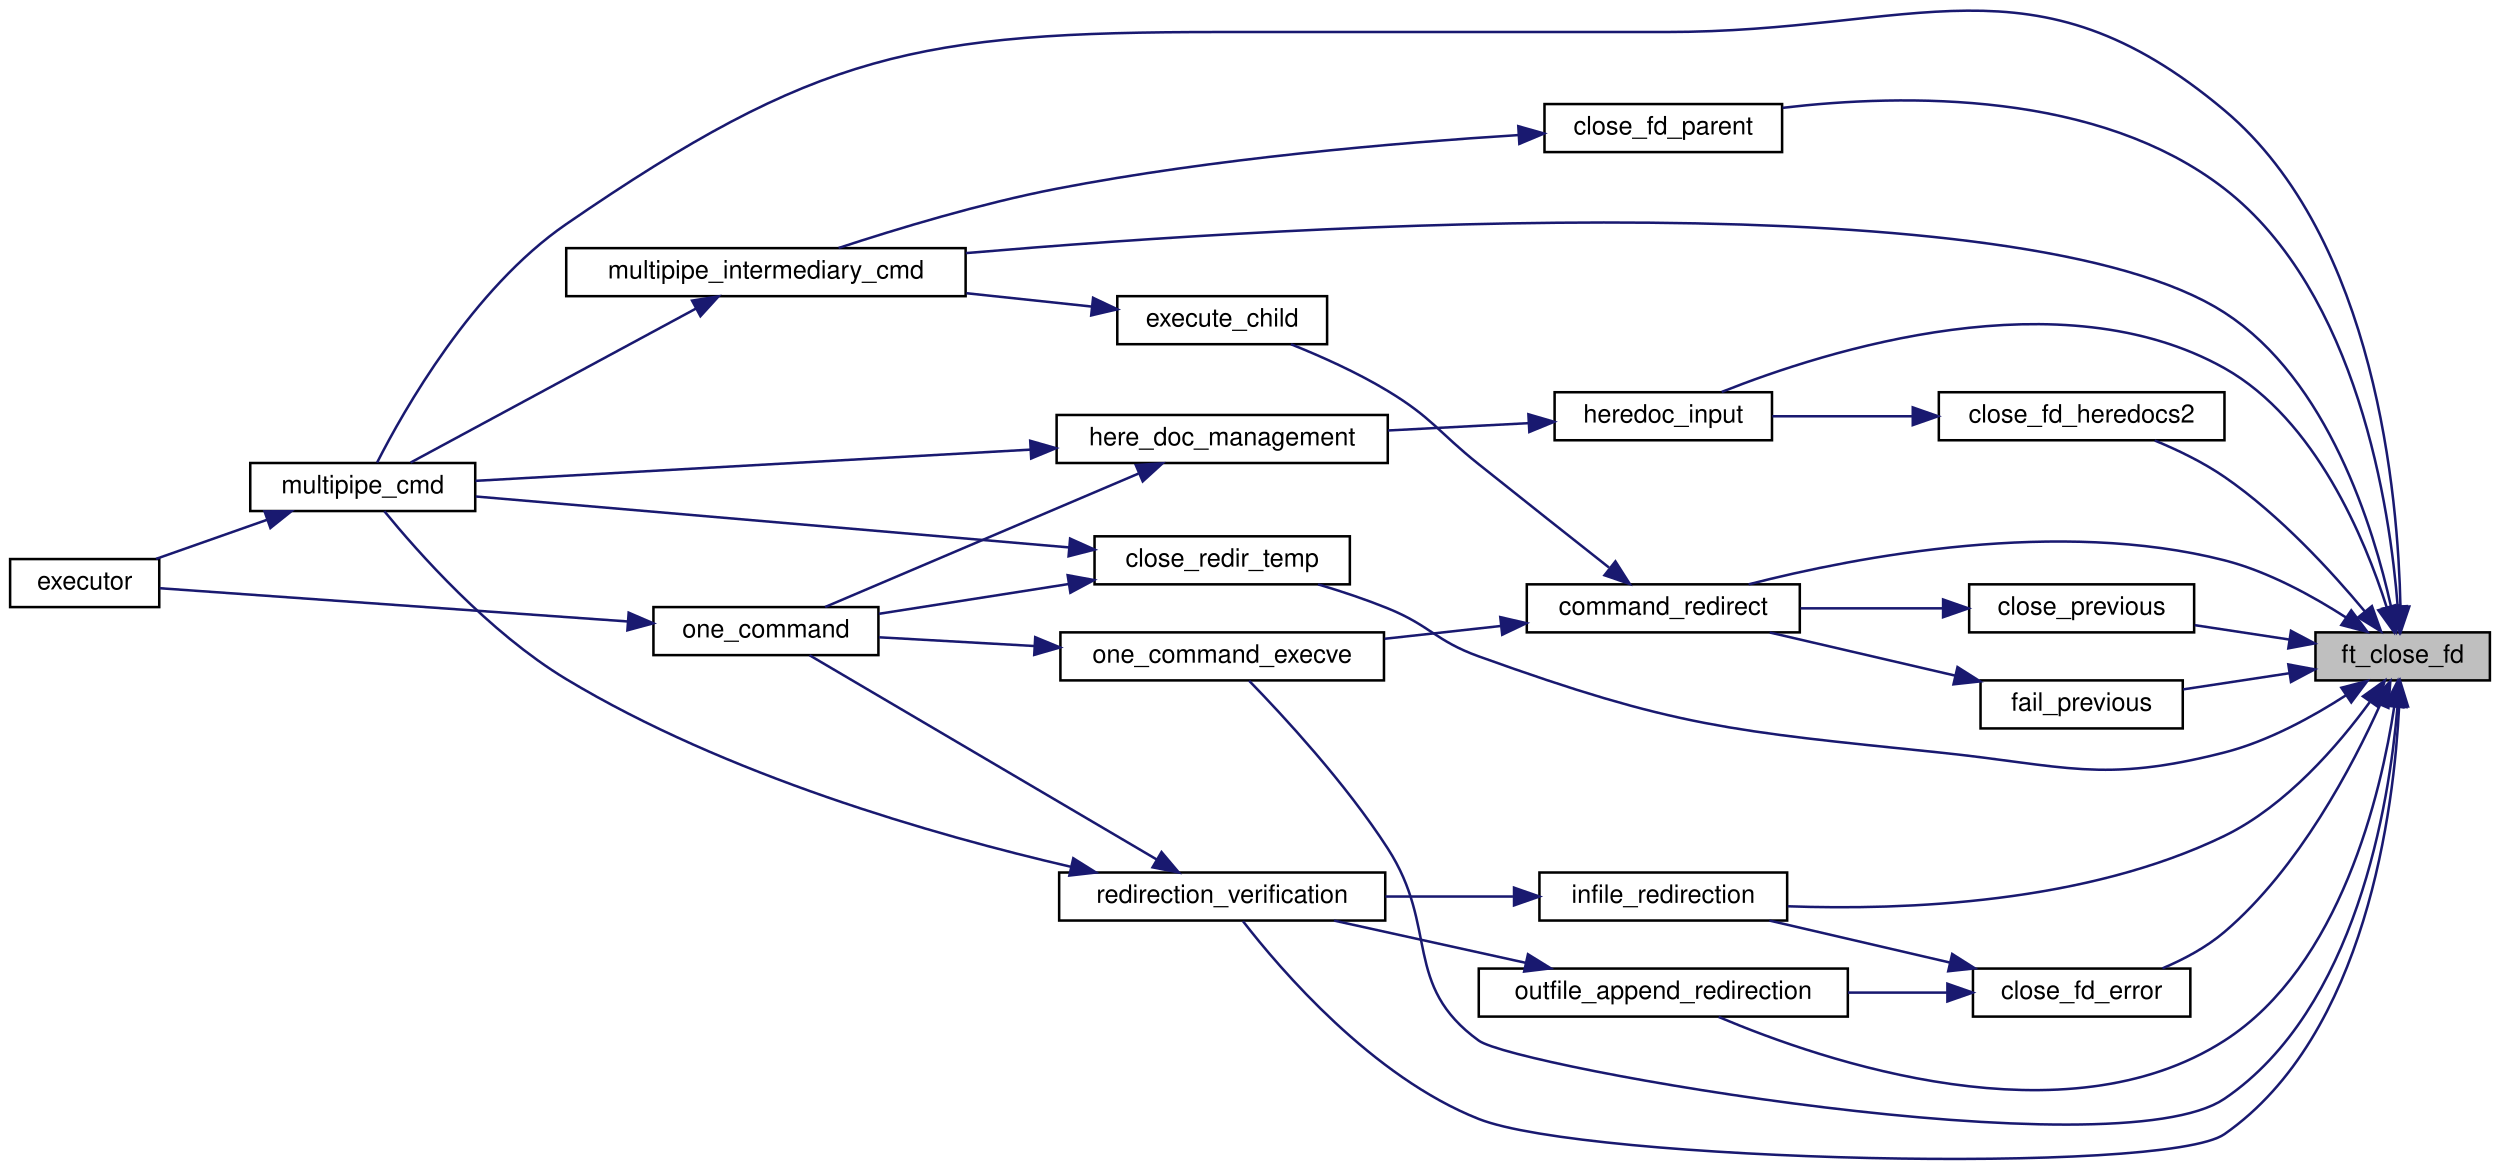
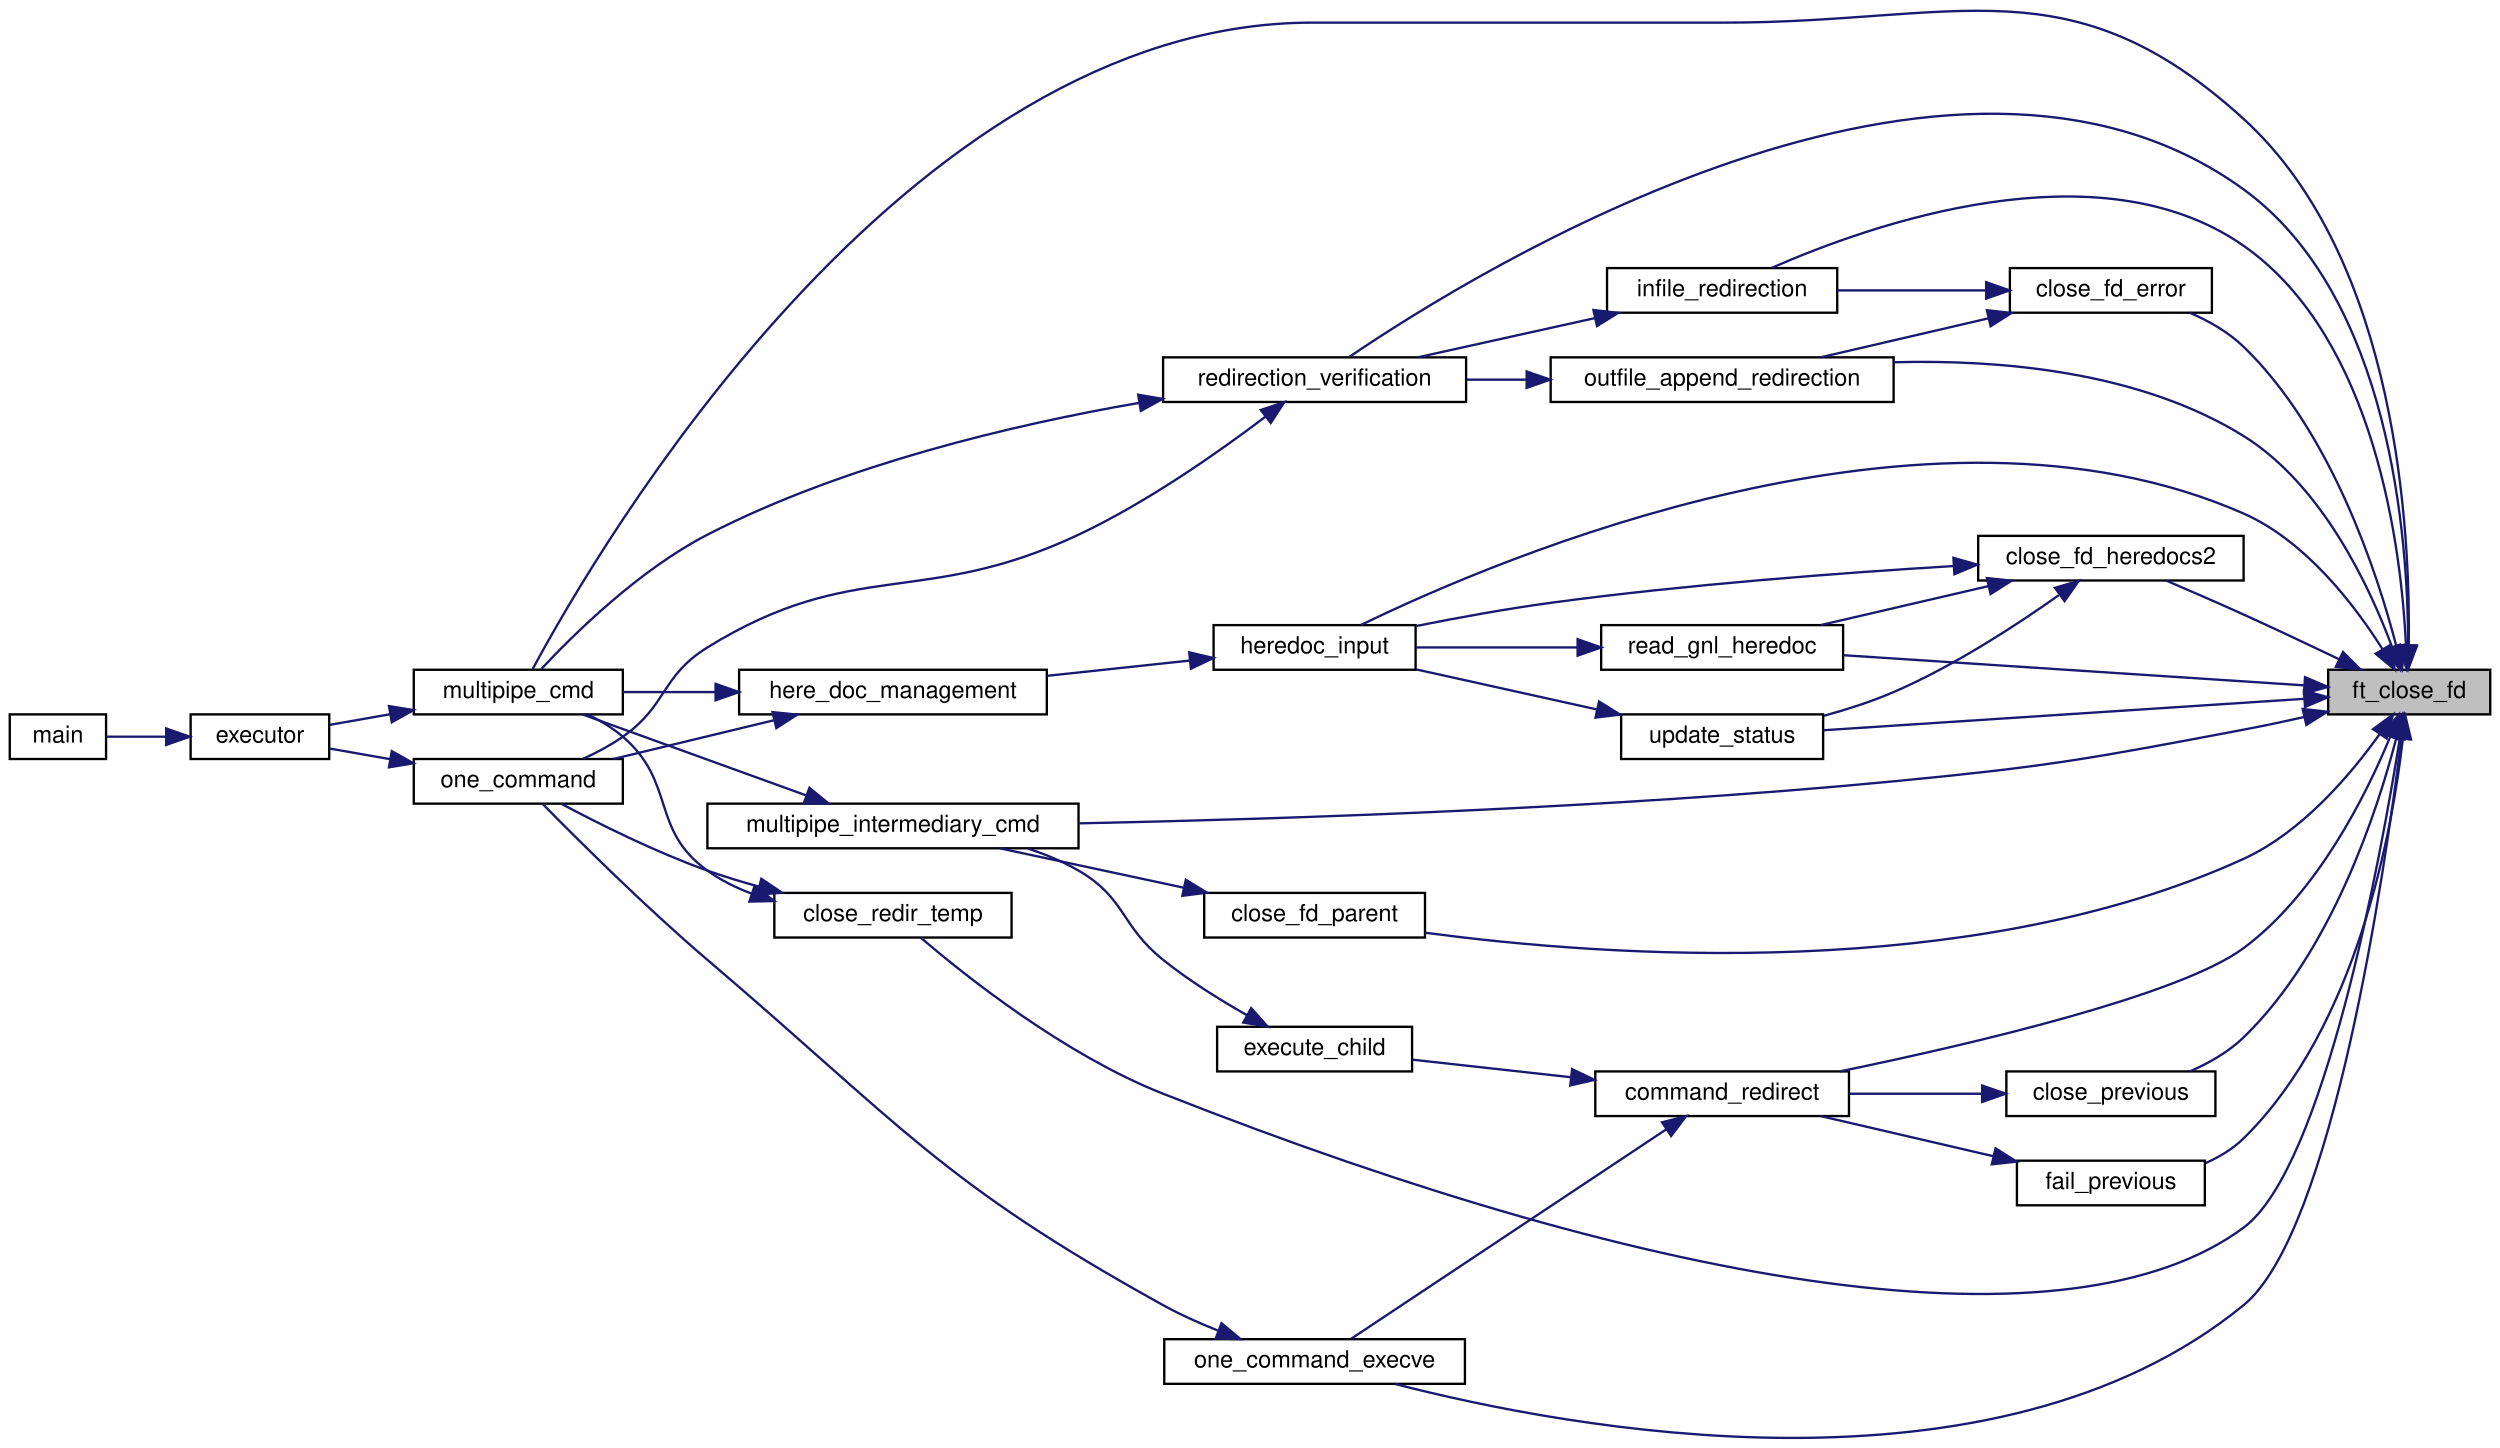
- <svg xmlns="http://www.w3.org/2000/svg" xmlns:xlink="http://www.w3.org/1999/xlink" width="989pt" height="463pt" viewBox="0.00 0.00 989.00 462.67">
-   <g id="graph0" class="graph" transform="scale(1 1) rotate(0) translate(4 458.67)">
+ <svg xmlns="http://www.w3.org/2000/svg" xmlns:xlink="http://www.w3.org/1999/xlink" width="1064pt" height="616pt" viewBox="0.00 0.00 1064.00 616.18">
+   <g id="graph0" class="graph" transform="scale(1 1) rotate(0) translate(4 612.18)">
    <g id="node1" class="node">
      <g id="a_node1">
        <a xlink:title="as fd are all setup to -1 at the beginning we check if they are open before trying to close we avoid ...">
-           <polygon fill="#bfbfbf" stroke="black" points="912,-189.67 912,-208.67 981,-208.67 981,-189.67 912,-189.67" />
-           <text text-anchor="middle" x="946.5" y="-196.67" font-family="Helvetica,sans-Serif" font-size="10.00">ft_close_fd</text>
+           <polygon fill="#bfbfbf" stroke="black" points="987,-308.05 987,-327.05 1056,-327.05 1056,-308.05 987,-308.05" />
+           <text text-anchor="middle" x="1021.5" y="-315.05" font-family="Helvetica,sans-Serif" font-size="10.00">ft_close_fd</text>
        </a>
      </g>
    </g>
    <g id="node2" class="node">
      <g id="a_node2">
        <a xlink:href="redirection__verification_8c.html#a5b79f4b52353f6558575b5da0dd28fd4" target="_top" xlink:title="we close the fd_in and fd_out in case of a fail this function is able to manage the error coming from...">
-           <polygon fill="none" stroke="black" points="776.5,-56.67 776.5,-75.67 862.5,-75.67 862.5,-56.67 776.5,-56.67" />
-           <text text-anchor="middle" x="819.5" y="-63.67" font-family="Helvetica,sans-Serif" font-size="10.00">close_fd_error</text>
+           <polygon fill="none" stroke="black" points="851.5,-479.05 851.5,-498.05 937.5,-498.05 937.5,-479.05 851.5,-479.05" />
+           <text text-anchor="middle" x="894.5" y="-486.05" font-family="Helvetica,sans-Serif" font-size="10.00">close_fd_error</text>
        </a>
      </g>
    </g>
    <g id="edge1" class="edge">
-       <path fill="none" stroke="midnightblue" d="M937.54,-179.95C926.77,-156.03 905.46,-115.27 876,-90.17 868.89,-84.11 860.01,-79.36 851.46,-75.75" />
-       <polygon fill="midnightblue" stroke="midnightblue" points="934.43,-181.57 941.62,-189.36 940.85,-178.79 934.43,-181.57" />
+       <path fill="none" stroke="midnightblue" d="M1016.01,-337.14C1007.98,-368.06 988.41,-428.37 951,-464.55 944.59,-470.75 936.31,-475.48 928.12,-479.03" />
+       <polygon fill="midnightblue" stroke="midnightblue" points="1019.47,-337.72 1018.45,-327.18 1012.67,-336.05 1019.47,-337.72" />
    </g>
    <g id="node3" class="node">
      <g id="a_node3">
        <a xlink:href="redirection__verification_8c.html#a95641b4885e9c0b07b477846c96c0d2f" target="_top" xlink:title="we have to check if the file exist then if we are allowed to open it in any error case we write a mes...">
-           <polygon fill="none" stroke="black" points="605,-94.67 605,-113.67 703,-113.67 703,-94.67 605,-94.67" />
-           <text text-anchor="middle" x="654" y="-101.67" font-family="Helvetica,sans-Serif" font-size="10.00">infile_redirection</text>
-         </a>
-       </g>
-     </g>
-     <g id="edge31" class="edge">
-       <path fill="none" stroke="midnightblue" d="M933.47,-181.08C921.19,-164.26 900.48,-140.06 876,-128.17 821.15,-101.53 749.82,-98.63 703.25,-100.31" />
-       <polygon fill="midnightblue" stroke="midnightblue" points="930.79,-183.36 939.4,-189.54 936.53,-179.35 930.79,-183.36" />
+           <polygon fill="none" stroke="black" points="680,-479.05 680,-498.05 778,-498.05 778,-479.05 680,-479.05" />
+           <text text-anchor="middle" x="729" y="-486.05" font-family="Helvetica,sans-Serif" font-size="10.00">infile_redirection</text>
+         </a>
+       </g>
+     </g>
+     <g id="edge36" class="edge">
+       <path fill="none" stroke="midnightblue" d="M1020.14,-337.4C1018.2,-377.59 1007.45,-468.09 951,-507.55 888.98,-550.9 791.96,-516.51 750.21,-498.18" />
+       <polygon fill="midnightblue" stroke="midnightblue" points="1023.64,-337.39 1020.49,-327.28 1016.64,-337.15 1023.64,-337.39" />
    </g>
    <g id="node4" class="node">
      <g id="a_node4">
        <a xlink:href="redirection__verification_8c.html#af9b05287627b76434ceb0070c5cb2c8a" target="_top" xlink:title="we go through each node of the redirection and we have special treatment depending of the following c...">
-           <polygon fill="none" stroke="black" points="415,-94.67 415,-113.67 544,-113.67 544,-94.67 415,-94.67" />
-           <text text-anchor="middle" x="479.5" y="-101.67" font-family="Helvetica,sans-Serif" font-size="10.00">redirection_verification</text>
-         </a>
-       </g>
-     </g>
-     <g id="edge36" class="edge">
-       <path fill="none" stroke="midnightblue" d="M945.1,-179.41C943.09,-139.43 932.23,-49.4 876,-10.17 852.5,6.23 623.48,0.61 581,-16.17 538.94,-32.78 502.64,-75.14 487.73,-94.39" />
-       <polygon fill="midnightblue" stroke="midnightblue" points="941.61,-179.62 945.47,-189.49 948.6,-179.37 941.61,-179.62" />
+           <polygon fill="none" stroke="black" points="491,-441.05 491,-460.05 620,-460.05 620,-441.05 491,-441.05" />
+           <text text-anchor="middle" x="555.5" y="-448.05" font-family="Helvetica,sans-Serif" font-size="10.00">redirection_verification</text>
+         </a>
+       </g>
+     </g>
+     <g id="edge42" class="edge">
+       <path fill="none" stroke="midnightblue" d="M1021.05,-337.72C1021.01,-381.68 1013.95,-485.81 951,-531.55 826.56,-621.97 624.65,-497.16 570.33,-460.27" />
+       <polygon fill="midnightblue" stroke="midnightblue" points="1024.55,-337.42 1020.93,-327.46 1017.55,-337.51 1024.55,-337.42" />
    </g>
    <g id="node5" class="node">
      <g id="a_node5">
        <a xlink:href="multipipe_8c.html#a3f78d597d08aaca5580b2c89f956a3a2" target="_top" xlink:title="management of the multipipe (= name when we have at least one pipe) First step is to manage the hered...">
-           <polygon fill="none" stroke="black" points="95,-256.67 95,-275.67 184,-275.67 184,-256.67 95,-256.67" />
-           <text text-anchor="middle" x="139.5" y="-263.67" font-family="Helvetica,sans-Serif" font-size="10.00">multipipe_cmd</text>
+           <polygon fill="none" stroke="black" points="172,-308.05 172,-327.05 261,-327.05 261,-308.05 172,-308.05" />
+           <text text-anchor="middle" x="216.5" y="-315.05" font-family="Helvetica,sans-Serif" font-size="10.00">multipipe_cmd</text>
+         </a>
+       </g>
+     </g>
+     <g id="edge37" class="edge">
+       <path fill="none" stroke="midnightblue" d="M1021.31,-337.32C1022.05,-383.99 1016.91,-501.57 951,-561.55 877.12,-628.79 829.9,-602.55 730,-602.55 730,-602.55 730,-602.55 554.5,-602.55 380.18,-602.55 249.55,-377.47 222.62,-327.36" />
+       <polygon fill="midnightblue" stroke="midnightblue" points="1024.81,-337.2 1021.03,-327.3 1017.81,-337.39 1024.81,-337.2" />
+     </g>
+     <g id="node9" class="node">
+       <g id="a_node9">
+         <a xlink:href="redirection__verification_8c.html#ac61790fa82f2a9b6b904cd92135b6acb" target="_top" xlink:title="outfile and append are open with the right flags in a case of an error we write a message with the na...">
+           <polygon fill="none" stroke="black" points="656,-441.05 656,-460.05 802,-460.05 802,-441.05 656,-441.05" />
+           <text text-anchor="middle" x="729" y="-448.05" font-family="Helvetica,sans-Serif" font-size="10.00">outfile_append_redirection</text>
+         </a>
+       </g>
+     </g>
+     <g id="edge40" class="edge">
+       <path fill="none" stroke="midnightblue" d="M1014.19,-336.78C1004.79,-362.07 984.53,-405.73 951,-426.55 906.82,-453.98 847.92,-459.18 802.03,-457.96" />
+       <polygon fill="midnightblue" stroke="midnightblue" points="1017.55,-337.78 1017.56,-327.18 1010.95,-335.46 1017.55,-337.78" />
+     </g>
+     <g id="node10" class="node">
+       <g id="a_node10">
+         <a xlink:href="heredoc_8c.html#a3e1410633d8c1ad5b1441509a020b0d4" target="_top" xlink:title="allow us to close the file descriptors when we have fork() again the process">
+           <polygon fill="none" stroke="black" points="838,-365.05 838,-384.05 951,-384.05 951,-365.05 838,-365.05" />
+           <text text-anchor="middle" x="894.5" y="-372.05" font-family="Helvetica,sans-Serif" font-size="10.00">close_fd_heredocs2</text>
+         </a>
+       </g>
+     </g>
+     <g id="edge11" class="edge">
+       <path fill="none" stroke="midnightblue" d="M991.78,-331.46C979.3,-337.44 964.47,-344.44 951,-350.55 940.2,-355.45 928.12,-360.7 917.99,-365.03" />
+       <polygon fill="midnightblue" stroke="midnightblue" points="993.32,-334.61 1000.81,-327.12 990.28,-328.3 993.32,-334.61" />
+     </g>
+     <g id="node11" class="node">
+       <g id="a_node11">
+         <a xlink:href="heredoc_8c.html#ab68377acf2c8adf39f991dc425297c09" target="_top" xlink:title="it's where we open the heredoc and start writing inside our pipe each time we check if it's the word ...">
+           <polygon fill="none" stroke="black" points="512.5,-327.05 512.5,-346.05 598.5,-346.05 598.5,-327.05 512.5,-327.05" />
+           <text text-anchor="middle" x="555.5" y="-334.05" font-family="Helvetica,sans-Serif" font-size="10.00">heredoc_input</text>
+         </a>
+       </g>
+     </g>
+     <g id="edge35" class="edge">
+       <path fill="none" stroke="midnightblue" d="M1010.13,-335.82C998.46,-354.32 977.61,-381.82 951,-393.55 816.43,-452.84 633.45,-374.42 575.14,-346.06" />
+       <polygon fill="midnightblue" stroke="midnightblue" points="1013.22,-337.47 1015.38,-327.09 1007.22,-333.86 1013.22,-337.47" />
+     </g>
+     <g id="node13" class="node">
+       <g id="a_node13">
+         <a xlink:href="heredoc_8c.html#ae1fac908d63c4fd12485122128c0c0fd" target="_top" xlink:title="function which allow me to do the loop to call GNL =&gt; there is also the management to leave with the ...">
+           <polygon fill="none" stroke="black" points="677.5,-327.05 677.5,-346.05 780.5,-346.05 780.5,-327.05 677.5,-327.05" />
+           <text text-anchor="middle" x="729" y="-334.05" font-family="Helvetica,sans-Serif" font-size="10.00">read_gnl_heredoc</text>
+         </a>
+       </g>
+     </g>
+     <g id="edge41" class="edge">
+       <path fill="none" stroke="midnightblue" d="M976.87,-320.4C924.28,-323.84 836.07,-329.61 780.56,-333.24" />
+       <polygon fill="midnightblue" stroke="midnightblue" points="977.14,-323.89 986.89,-319.75 976.69,-316.91 977.14,-323.89" />
+     </g>
+     <g id="node14" class="node">
+       <g id="a_node14">
+         <a xlink:href="heredoc_8c.html#a1e49e3a472f4fd4b4c38a3e393868e67" target="_top" xlink:title="origin of creation ; the norm what it is doing ? juste close the fd the right way if we encounter the...">
+           <polygon fill="none" stroke="black" points="686,-289.05 686,-308.05 772,-308.05 772,-289.05 686,-289.05" />
+           <text text-anchor="middle" x="729" y="-296.05" font-family="Helvetica,sans-Serif" font-size="10.00">update_status</text>
+         </a>
+       </g>
+     </g>
+     <g id="edge43" class="edge">
+       <path fill="none" stroke="midnightblue" d="M976.7,-314.68C921.36,-311.06 826.78,-304.88 772.2,-301.31" />
+       <polygon fill="midnightblue" stroke="midnightblue" points="976.69,-318.19 986.89,-315.35 977.14,-311.2 976.69,-318.19" />
+     </g>
+     <g id="node15" class="node">
+       <g id="a_node15">
+         <a xlink:href="redirection__multipipe_8c.html#af7980d82e7ea7c0c84519ef3e3011b98" target="_top" xlink:title=" ">
+           <polygon fill="none" stroke="black" points="508.5,-213.05 508.5,-232.05 602.5,-232.05 602.5,-213.05 508.5,-213.05" />
+           <text text-anchor="middle" x="555.5" y="-220.05" font-family="Helvetica,sans-Serif" font-size="10.00">close_fd_parent</text>
+         </a>
+       </g>
+     </g>
+     <g id="edge20" class="edge">
+       <path fill="none" stroke="midnightblue" d="M1008.79,-299.48C996.62,-282.45 975.89,-257.91 951,-246.55 834.75,-193.46 678.84,-204.91 602.51,-215.1" />
+       <polygon fill="midnightblue" stroke="midnightblue" points="1006.1,-301.75 1014.64,-308.03 1011.88,-297.8 1006.1,-301.75" />
+     </g>
+     <g id="node16" class="node">
+       <g id="a_node16">
+         <a xlink:href="multipipe_8c.html#af32b88ab44b94650a0bb6f805f70a805" target="_top" xlink:title="it's where the fork happen and sent to be execute">
+           <polygon fill="none" stroke="black" points="297,-251.05 297,-270.05 455,-270.05 455,-251.05 297,-251.05" />
+           <text text-anchor="middle" x="376" y="-258.05" font-family="Helvetica,sans-Serif" font-size="10.00">multipipe_intermediary_cmd</text>
+         </a>
+       </g>
+     </g>
+     <g id="edge38" class="edge">
+       <path fill="none" stroke="midnightblue" d="M976.86,-306.94C968.31,-305.02 959.4,-303.13 951,-301.55 885.22,-289.14 868.63,-285.94 802,-279.55 681.24,-267.96 540.49,-263.42 455.11,-261.66" />
+       <polygon fill="midnightblue" stroke="midnightblue" points="976.15,-310.37 986.68,-309.19 977.71,-303.55 976.15,-310.37" />
+     </g>
+     <g id="node17" class="node">
+       <g id="a_node17">
+         <a xlink:href="redirection__multipipe_8c.html#a3a0d7f695cf53df46301e14ffab77638" target="_top" xlink:title=" ">
+           <polygon fill="none" stroke="black" points="850,-137.05 850,-156.05 939,-156.05 939,-137.05 850,-137.05" />
+           <text text-anchor="middle" x="894.5" y="-144.05" font-family="Helvetica,sans-Serif" font-size="10.00">close_previous</text>
+         </a>
+       </g>
+     </g>
+     <g id="edge23" class="edge">
+       <path fill="none" stroke="midnightblue" d="M1016.01,-297.95C1007.98,-267.03 988.41,-206.73 951,-170.55 944.59,-164.34 936.31,-159.61 928.12,-156.06" />
+       <polygon fill="midnightblue" stroke="midnightblue" points="1012.67,-299.04 1018.45,-307.92 1019.47,-297.37 1012.67,-299.04" />
+     </g>
+     <g id="node18" class="node">
+       <g id="a_node18">
+         <a xlink:href="redirection__multipipe_8c.html#a19e2c31eeb0eb25575df2277cbd7774e" target="_top" xlink:title=" ">
+           <polygon fill="none" stroke="black" points="675,-137.05 675,-156.05 783,-156.05 783,-137.05 675,-137.05" />
+           <text text-anchor="middle" x="729" y="-144.05" font-family="Helvetica,sans-Serif" font-size="10.00">command_redirect</text>
        </a>
      </g>
    </g>
    <g id="edge32" class="edge">
-       <path fill="none" stroke="midnightblue" d="M945.62,-218.89C944.73,-261.97 936.05,-364.65 876,-415.17 800.1,-479.02 754.18,-446.17 655,-446.17 655,-446.17 655,-446.17 478.5,-446.17 358.75,-446.17 318.7,-437.99 220,-370.17 182.91,-344.68 155.64,-296.41 145.18,-275.84" />
-       <polygon fill="midnightblue" stroke="midnightblue" points="949.12,-218.88 945.71,-208.85 942.12,-218.82 949.12,-218.88" />
+       <path fill="none" stroke="midnightblue" d="M1013.37,-298.42C1003.25,-273.91 982.4,-231.85 951,-208.55 923.84,-188.39 835.53,-167.71 779.1,-156.06" />
+       <polygon fill="midnightblue" stroke="midnightblue" points="1010.23,-300 1017.15,-308.02 1016.74,-297.43 1010.23,-300" />
+     </g>
+     <g id="node20" class="node">
+       <g id="a_node20">
+         <a xlink:href="execution_8c.html#ac70faaedddc427b5051b808a8de40da4" target="_top" xlink:title="in this function we do the fork to create a child process we do the redirection if we need to">
+           <polygon fill="none" stroke="black" points="491.5,-23.05 491.5,-42.05 619.5,-42.05 619.5,-23.05 491.5,-23.05" />
+           <text text-anchor="middle" x="555.5" y="-30.05" font-family="Helvetica,sans-Serif" font-size="10.00">one_command_execve</text>
+         </a>
+       </g>
+     </g>
+     <g id="edge39" class="edge">
+       <path fill="none" stroke="midnightblue" d="M1018.18,-297.62C1011.28,-242.09 988.95,-87.59 951,-56.55 844.78,30.35 663.75,-3.88 589.63,-23.02" />
+       <polygon fill="midnightblue" stroke="midnightblue" points="1014.75,-298.38 1019.42,-307.89 1021.7,-297.54 1014.75,-298.38" />
+     </g>
+     <g id="node21" class="node">
+       <g id="a_node21">
+         <a xlink:href="multipipe_8c.html#a9b21b82386f20636501d279a66b7260d" target="_top" xlink:title="in the case of an error in the redirection, we have a case where the here_doc opened in a previous si...">
+           <polygon fill="none" stroke="black" points="325.5,-213.05 325.5,-232.05 426.5,-232.05 426.5,-213.05 325.5,-213.05" />
+           <text text-anchor="middle" x="376" y="-220.05" font-family="Helvetica,sans-Serif" font-size="10.00">close_redir_temp</text>
+         </a>
+       </g>
+     </g>
+     <g id="edge29" class="edge">
+       <path fill="none" stroke="midnightblue" d="M1017.55,-298.04C1009.47,-247.59 985.32,-114.96 951,-89.55 877.73,-35.28 705.99,-61.82 491,-146.55 449.17,-163.03 406.97,-196.6 387.74,-213.04" />
+       <polygon fill="midnightblue" stroke="midnightblue" points="1014.1,-298.66 1019.1,-308 1021.02,-297.58 1014.1,-298.66" />
+     </g>
+     <g id="node22" class="node">
+       <g id="a_node22">
+         <a xlink:href="redirection__multipipe_8c.html#a5b749bc2b4088984c0efe1c479ae6ec8" target="_top" xlink:title=" ">
+           <polygon fill="none" stroke="black" points="854.5,-99.05 854.5,-118.05 934.5,-118.05 934.5,-99.05 854.5,-99.05" />
+           <text text-anchor="middle" x="894.5" y="-106.05" font-family="Helvetica,sans-Serif" font-size="10.00">fail_previous</text>
+         </a>
+       </g>
+     </g>
+     <g id="edge33" class="edge">
+       <path fill="none" stroke="midnightblue" d="M1018.75,-297.33C1014.34,-258.91 999.44,-174.99 951,-127.55 946.42,-123.06 940.73,-119.63 934.75,-117.01" />
+       <polygon fill="midnightblue" stroke="midnightblue" points="1015.31,-298.1 1019.8,-307.7 1022.27,-297.39 1015.31,-298.1" />
+     </g>
+     <g id="edge2" class="edge">
+       <path fill="none" stroke="midnightblue" d="M841.37,-488.55C821.06,-488.55 797.93,-488.55 778.04,-488.55" />
+       <polygon fill="midnightblue" stroke="midnightblue" points="841.39,-492.05 851.39,-488.55 841.39,-485.05 841.39,-492.05" />
+     </g>
+     <g id="edge9" class="edge">
+       <path fill="none" stroke="midnightblue" d="M842.32,-476.65C819.33,-471.31 792.59,-465.09 770.96,-460.07" />
+       <polygon fill="midnightblue" stroke="midnightblue" points="841.71,-480.1 852.24,-478.96 843.29,-473.29 841.71,-480.1" />
+     </g>
+     <g id="edge3" class="edge">
+       <path fill="none" stroke="midnightblue" d="M674.96,-476.79C650.71,-471.42 622.35,-465.14 599.47,-460.07" />
+       <polygon fill="midnightblue" stroke="midnightblue" points="674.2,-480.21 684.72,-478.96 675.72,-473.38 674.2,-480.21" />
+     </g>
+     <g id="edge4" class="edge">
+       <path fill="none" stroke="midnightblue" d="M480.76,-440.67C427.49,-431.43 355.01,-414.42 297,-384.55 267.79,-369.51 239.93,-341.99 226.27,-327.34" />
+       <polygon fill="midnightblue" stroke="midnightblue" points="480.37,-444.15 490.81,-442.36 481.53,-437.25 480.37,-444.15" />
    </g>
    <g id="node8" class="node">
      <g id="a_node8">
-         <a xlink:href="redirection__verification_8c.html#ac61790fa82f2a9b6b904cd92135b6acb" target="_top" xlink:title="outfile and append are open with the right flags in a case of an error we write a message with the na...">
-           <polygon fill="none" stroke="black" points="581,-56.67 581,-75.67 727,-75.67 727,-56.67 581,-56.67" />
-           <text text-anchor="middle" x="654" y="-63.67" font-family="Helvetica,sans-Serif" font-size="10.00">outfile_append_redirection</text>
-         </a>
-       </g>
-     </g>
-     <g id="edge35" class="edge">
-       <path fill="none" stroke="midnightblue" d="M943.17,-179.3C937.98,-145.29 922.06,-76.75 876,-47.17 812.82,-6.58 717.66,-38.85 675.9,-56.53" />
-       <polygon fill="midnightblue" stroke="midnightblue" points="939.72,-179.96 944.54,-189.4 946.66,-179.02 939.72,-179.96" />
-     </g>
-     <g id="node9" class="node">
-       <g id="a_node9">
-         <a xlink:href="heredoc_8c.html#a3e1410633d8c1ad5b1441509a020b0d4" target="_top" xlink:title="allow us to close the file descriptors when we have fork() again the process">
-           <polygon fill="none" stroke="black" points="763,-284.67 763,-303.67 876,-303.67 876,-284.67 763,-284.67" />
-           <text text-anchor="middle" x="819.5" y="-291.67" font-family="Helvetica,sans-Serif" font-size="10.00">close_fd_heredocs2</text>
-         </a>
-       </g>
-     </g>
-     <g id="edge10" class="edge">
-       <path fill="none" stroke="midnightblue" d="M931.51,-216.97C918.48,-232.61 897.83,-255.16 876,-270.17 867.61,-275.93 857.61,-280.78 848.42,-284.57" />
-       <polygon fill="midnightblue" stroke="midnightblue" points="934.33,-219.05 937.92,-209.08 928.9,-214.63 934.33,-219.05" />
-     </g>
-     <g id="node10" class="node">
-       <g id="a_node10">
-         <a xlink:href="heredoc_8c.html#ab68377acf2c8adf39f991dc425297c09" target="_top" xlink:title="it's where we open the heredoc and start writing inside our pipe each time we check if it's the word ...">
-           <polygon fill="none" stroke="black" points="611,-284.67 611,-303.67 697,-303.67 697,-284.67 611,-284.67" />
-           <text text-anchor="middle" x="654" y="-291.67" font-family="Helvetica,sans-Serif" font-size="10.00">heredoc_input</text>
-         </a>
-       </g>
-     </g>
-     <g id="edge30" class="edge">
-       <path fill="none" stroke="midnightblue" d="M940.16,-218.65C931.61,-245.52 912.06,-292.92 876,-313.17 811.36,-349.46 718.97,-320.43 677.12,-303.79" />
-       <polygon fill="midnightblue" stroke="midnightblue" points="943.58,-219.42 943.07,-208.84 936.87,-217.43 943.58,-219.42" />
-     </g>
-     <g id="node12" class="node">
-       <g id="a_node12">
-         <a xlink:href="redirection__multipipe_8c.html#af7980d82e7ea7c0c84519ef3e3011b98" target="_top" xlink:title=" ">
-           <polygon fill="none" stroke="black" points="607,-398.67 607,-417.67 701,-417.67 701,-398.67 607,-398.67" />
-           <text text-anchor="middle" x="654" y="-405.67" font-family="Helvetica,sans-Serif" font-size="10.00">close_fd_parent</text>
-         </a>
-       </g>
-     </g>
-     <g id="edge15" class="edge">
-       <path fill="none" stroke="midnightblue" d="M944.54,-218.82C941.49,-257.48 928.8,-343.21 876,-384.17 826.14,-422.85 749.82,-421.91 701.18,-416.18" />
-       <polygon fill="midnightblue" stroke="midnightblue" points="948.03,-219.04 945.19,-208.84 941.04,-218.59 948.03,-219.04" />
-     </g>
-     <g id="node13" class="node">
-       <g id="a_node13">
-         <a xlink:href="multipipe_8c.html#af32b88ab44b94650a0bb6f805f70a805" target="_top" xlink:title="it's where the fork happen and sent to be execute">
-           <polygon fill="none" stroke="black" points="220,-341.67 220,-360.67 378,-360.67 378,-341.67 220,-341.67" />
-           <text text-anchor="middle" x="299" y="-348.67" font-family="Helvetica,sans-Serif" font-size="10.00">multipipe_intermediary_cmd</text>
-         </a>
-       </g>
-     </g>
-     <g id="edge33" class="edge">
-       <path fill="none" stroke="midnightblue" d="M941.87,-218.93C935.03,-249.79 917.07,-308.65 876,-335.17 795.95,-386.85 516.08,-370.48 378.11,-358.71" />
-       <polygon fill="midnightblue" stroke="midnightblue" points="945.34,-219.43 943.9,-208.94 938.48,-218.03 945.34,-219.43" />
-     </g>
-     <g id="node14" class="node">
-       <g id="a_node14">
-         <a xlink:href="redirection__multipipe_8c.html#a3a0d7f695cf53df46301e14ffab77638" target="_top" xlink:title=" ">
-           <polygon fill="none" stroke="black" points="775,-208.67 775,-227.67 864,-227.67 864,-208.67 775,-208.67" />
-           <text text-anchor="middle" x="819.5" y="-215.67" font-family="Helvetica,sans-Serif" font-size="10.00">close_previous</text>
-         </a>
-       </g>
-     </g>
-     <g id="edge18" class="edge">
-       <path fill="none" stroke="midnightblue" d="M901.75,-205.82C889.59,-207.66 876.39,-209.67 864.23,-211.52" />
-       <polygon fill="midnightblue" stroke="midnightblue" points="902.31,-209.27 911.67,-204.31 901.26,-202.35 902.31,-209.27" />
-     </g>
-     <g id="node15" class="node">
-       <g id="a_node15">
-         <a xlink:href="redirection__multipipe_8c.html#a19e2c31eeb0eb25575df2277cbd7774e" target="_top" xlink:title=" ">
-           <polygon fill="none" stroke="black" points="600,-208.67 600,-227.67 708,-227.67 708,-208.67 600,-208.67" />
-           <text text-anchor="middle" x="654" y="-215.67" font-family="Helvetica,sans-Serif" font-size="10.00">command_redirect</text>
-         </a>
-       </g>
-     </g>
-     <g id="edge27" class="edge">
-       <path fill="none" stroke="midnightblue" d="M924.15,-214.51C910.97,-223.01 893.32,-232.74 876,-237.17 810.71,-253.85 731.41,-238.85 687.76,-227.68" />
-       <polygon fill="midnightblue" stroke="midnightblue" points="926.16,-217.38 932.5,-208.89 922.25,-211.57 926.16,-217.38" />
-     </g>
-     <g id="node17" class="node">
-       <g id="a_node17">
-         <a xlink:href="execution_8c.html#ac70faaedddc427b5051b808a8de40da4" target="_top" xlink:title="in this function we do the fork to create a child process we do the redirection if we need to">
-           <polygon fill="none" stroke="black" points="415.5,-189.67 415.5,-208.67 543.5,-208.67 543.5,-189.67 415.5,-189.67" />
-           <text text-anchor="middle" x="479.5" y="-196.67" font-family="Helvetica,sans-Serif" font-size="10.00">one_command_execve</text>
-         </a>
-       </g>
-     </g>
-     <g id="edge34" class="edge">
-       <path fill="none" stroke="midnightblue" d="M944.43,-179.05C941.2,-141.1 928.21,-59.61 876,-24.17 832.91,5.08 595.52,-36.65 581,-47.17 550.73,-69.1 565.27,-91.76 545,-123.17 528.3,-149.05 503.64,-175.68 490.16,-189.51" />
-       <polygon fill="midnightblue" stroke="midnightblue" points="940.96,-179.59 945.15,-189.32 947.94,-179.1 940.96,-179.59" />
-     </g>
-     <g id="node18" class="node">
-       <g id="a_node18">
-         <a xlink:href="multipipe_8c.html#a9b21b82386f20636501d279a66b7260d" target="_top" xlink:title="in the case of an error in the redirection, we have a case where the here_doc opened in a previous si...">
-           <polygon fill="none" stroke="black" points="429,-227.67 429,-246.67 530,-246.67 530,-227.67 429,-227.67" />
-           <text text-anchor="middle" x="479.5" y="-234.67" font-family="Helvetica,sans-Serif" font-size="10.00">close_redir_temp</text>
-         </a>
-       </g>
-     </g>
-     <g id="edge24" class="edge">
-       <path fill="none" stroke="midnightblue" d="M924.15,-183.83C910.97,-175.32 893.32,-165.59 876,-161.17 827.34,-148.73 812.96,-156.01 763,-161.17 680.8,-169.66 658.74,-171.16 581,-199.17 563.98,-205.3 561.76,-211.36 545,-218.17 536.24,-221.73 526.57,-224.94 517.43,-227.66" />
-       <polygon fill="midnightblue" stroke="midnightblue" points="922.25,-186.77 932.5,-189.44 926.16,-180.96 922.25,-186.77" />
-     </g>
-     <g id="node19" class="node">
-       <g id="a_node19">
-         <a xlink:href="redirection__multipipe_8c.html#a5b749bc2b4088984c0efe1c479ae6ec8" target="_top" xlink:title=" ">
-           <polygon fill="none" stroke="black" points="779.5,-170.67 779.5,-189.67 859.5,-189.67 859.5,-170.67 779.5,-170.67" />
-           <text text-anchor="middle" x="819.5" y="-177.67" font-family="Helvetica,sans-Serif" font-size="10.00">fail_previous</text>
-         </a>
-       </g>
-     </g>
-     <g id="edge28" class="edge">
-       <path fill="none" stroke="midnightblue" d="M901.54,-192.49C887.9,-190.41 872.96,-188.14 859.67,-186.12" />
-       <polygon fill="midnightblue" stroke="midnightblue" points="901.26,-195.98 911.67,-194.03 902.31,-189.06 901.26,-195.98" />
-     </g>
-     <g id="edge2" class="edge">
-       <path fill="none" stroke="midnightblue" d="M767.32,-78.06C744.33,-83.4 717.59,-89.62 695.96,-94.65" />
-       <polygon fill="midnightblue" stroke="midnightblue" points="768.29,-81.43 777.24,-75.76 766.71,-74.61 768.29,-81.43" />
-     </g>
-     <g id="edge8" class="edge">
-       <path fill="none" stroke="midnightblue" d="M766.21,-66.17C753.76,-66.17 740.26,-66.17 727.09,-66.17" />
-       <polygon fill="midnightblue" stroke="midnightblue" points="766.39,-69.67 776.39,-66.17 766.39,-62.67 766.39,-69.67" />
-     </g>
-     <g id="edge3" class="edge">
-       <path fill="none" stroke="midnightblue" d="M594.53,-104.17C578.3,-104.17 560.6,-104.17 544.1,-104.17" />
-       <polygon fill="midnightblue" stroke="midnightblue" points="594.95,-107.67 604.95,-104.17 594.95,-100.67 594.95,-107.67" />
-     </g>
-     <g id="edge4" class="edge">
-       <path fill="none" stroke="midnightblue" d="M419.71,-115.91C365.16,-128.56 283.13,-152.15 220,-190.17 189.41,-208.59 161.09,-240.65 148.05,-256.59" />
-       <polygon fill="midnightblue" stroke="midnightblue" points="420.59,-119.3 429.57,-113.67 419.04,-112.47 420.59,-119.3" />
-     </g>
-     <g id="node7" class="node">
-       <g id="a_node7">
        <a xlink:href="execution_8c.html#a4ef7db02a474eb1b198b2a25e1303118" target="_top" xlink:title="here we check if it's a builtin where we have to fork or not we still need to do the redirection veri...">
-           <polygon fill="none" stroke="black" points="254.5,-199.67 254.5,-218.67 343.5,-218.67 343.5,-199.67 254.5,-199.67" />
-           <text text-anchor="middle" x="299" y="-206.67" font-family="Helvetica,sans-Serif" font-size="10.00">one_command</text>
-         </a>
-       </g>
-     </g>
-     <g id="edge6" class="edge">
-       <path fill="none" stroke="midnightblue" d="M453.63,-118.8C416.49,-140.64 347.57,-181.18 316.25,-199.61" />
-       <polygon fill="midnightblue" stroke="midnightblue" points="455.5,-121.76 462.34,-113.67 451.95,-115.72 455.5,-121.76" />
+           <polygon fill="none" stroke="black" points="172,-270.05 172,-289.05 261,-289.05 261,-270.05 172,-270.05" />
+           <text text-anchor="middle" x="216.5" y="-277.05" font-family="Helvetica,sans-Serif" font-size="10.00">one_command</text>
+         </a>
+       </g>
+     </g>
+     <g id="edge7" class="edge">
+       <path fill="none" stroke="midnightblue" d="M534.56,-434.78C515.18,-420.09 484.43,-398.41 455,-384.55 388.61,-353.27 359.43,-375.14 297,-336.55 277.21,-324.31 280.04,-311.91 261,-298.55 255.87,-294.95 249.96,-291.81 244.17,-289.18" />
+       <polygon fill="midnightblue" stroke="midnightblue" points="532.56,-437.66 542.62,-440.99 536.84,-432.12 532.56,-437.66" />
    </g>
    <g id="node6" class="node">
      <g id="a_node6">
        <a xlink:href="execution_8c.html#a9dffeca3c2ff474e24c3e98ab856df76" target="_top" xlink:title="first function of the execution part when we have something to do we have to deal with two cases ; if...">
-           <polygon fill="none" stroke="black" points="0,-218.67 0,-237.67 59,-237.67 59,-218.67 0,-218.67" />
-           <text text-anchor="middle" x="29.5" y="-225.67" font-family="Helvetica,sans-Serif" font-size="10.00">executor</text>
+           <polygon fill="none" stroke="black" points="77,-289.05 77,-308.05 136,-308.05 136,-289.05 77,-289.05" />
+           <text text-anchor="middle" x="106.5" y="-296.05" font-family="Helvetica,sans-Serif" font-size="10.00">executor</text>
        </a>
      </g>
    </g>
    <g id="edge5" class="edge">
-       <path fill="none" stroke="midnightblue" d="M101.63,-253.2C87.24,-248.13 71.05,-242.43 57.74,-237.75" />
-       <polygon fill="midnightblue" stroke="midnightblue" points="100.65,-256.56 111.25,-256.58 102.98,-249.96 100.65,-256.56" />
-     </g>
-     <g id="edge7" class="edge">
-       <path fill="none" stroke="midnightblue" d="M244.37,-212.98C188.58,-216.94 103.35,-222.99 59.22,-226.13" />
-       <polygon fill="midnightblue" stroke="midnightblue" points="244.7,-216.46 254.43,-212.26 244.2,-209.48 244.7,-216.46" />
-     </g>
-     <g id="edge9" class="edge">
-       <path fill="none" stroke="midnightblue" d="M599.65,-77.92C575.26,-83.29 546.74,-89.58 523.72,-94.65" />
-       <polygon fill="midnightblue" stroke="midnightblue" points="600.46,-81.33 609.47,-75.76 598.95,-74.49 600.46,-81.33" />
-     </g>
-     <g id="edge11" class="edge">
-       <path fill="none" stroke="midnightblue" d="M752.46,-294.17C733.79,-294.17 713.98,-294.17 697.14,-294.17" />
-       <polygon fill="midnightblue" stroke="midnightblue" points="752.69,-297.67 762.69,-294.17 752.69,-290.67 752.69,-297.67" />
-     </g>
-     <g id="node11" class="node">
-       <g id="a_node11">
+       <path fill="none" stroke="midnightblue" d="M161.88,-308.11C152.97,-306.55 144.05,-304.98 136.08,-303.58" />
+       <polygon fill="midnightblue" stroke="midnightblue" points="161.43,-311.59 171.88,-309.87 162.64,-304.69 161.43,-311.59" />
+     </g>
+     <g id="node7" class="node">
+       <g id="a_node7">
+         <a xlink:href="main_8c.html#a647f21a28344e1d9c643f4115516d7c9" target="_top" xlink:title=" ">
+           <polygon fill="none" stroke="black" points="0,-289.05 0,-308.05 41,-308.05 41,-289.05 0,-289.05" />
+           <text text-anchor="middle" x="20.5" y="-296.05" font-family="Helvetica,sans-Serif" font-size="10.00">main</text>
+         </a>
+       </g>
+     </g>
+     <g id="edge6" class="edge">
+       <path fill="none" stroke="midnightblue" d="M66.48,-298.55C57.72,-298.55 48.78,-298.55 41.21,-298.55" />
+       <polygon fill="midnightblue" stroke="midnightblue" points="66.59,-302.05 76.59,-298.55 66.59,-295.05 66.59,-302.05" />
+     </g>
+     <g id="edge8" class="edge">
+       <path fill="none" stroke="midnightblue" d="M161.88,-288.98C152.97,-290.55 144.05,-292.12 136.08,-293.52" />
+       <polygon fill="midnightblue" stroke="midnightblue" points="162.64,-292.4 171.88,-287.22 161.43,-285.51 162.64,-292.4" />
+     </g>
+     <g id="edge10" class="edge">
+       <path fill="none" stroke="midnightblue" d="M645.74,-450.55C637.16,-450.55 628.54,-450.55 620.21,-450.55" />
+       <polygon fill="midnightblue" stroke="midnightblue" points="645.77,-454.05 655.77,-450.55 645.77,-447.05 645.77,-454.05" />
+     </g>
+     <g id="edge12" class="edge">
+       <path fill="none" stroke="midnightblue" d="M827.44,-371.2C779.67,-368.3 713.67,-363.34 656,-355.55 637.18,-353 616.53,-349.23 598.94,-345.71" />
+       <polygon fill="midnightblue" stroke="midnightblue" points="827.46,-374.7 837.65,-371.8 827.88,-367.72 827.46,-374.7" />
+     </g>
+     <g id="edge16" class="edge">
+       <path fill="none" stroke="midnightblue" d="M842.32,-362.65C819.33,-357.31 792.59,-351.09 770.96,-346.07" />
+       <polygon fill="midnightblue" stroke="midnightblue" points="841.71,-366.1 852.24,-364.96 843.29,-359.29 841.71,-366.1" />
+     </g>
+     <g id="edge18" class="edge">
+       <path fill="none" stroke="midnightblue" d="M872.33,-358.8C854.41,-346.1 827.61,-328.6 802,-317.55 792.62,-313.5 782.18,-310.14 772.22,-307.43" />
+       <polygon fill="midnightblue" stroke="midnightblue" points="870.69,-361.93 880.85,-364.94 874.78,-356.25 870.69,-361.93" />
+     </g>
+     <g id="node12" class="node">
+       <g id="a_node12">
        <a xlink:href="heredoc_8c.html#aa5260679719a4e1f862a6efd1f12cf85" target="_top" xlink:title="the function will go through all the commands and check the redirection if we encounter a heredoc we ...">
-           <polygon fill="none" stroke="black" points="414,-275.67 414,-294.67 545,-294.67 545,-275.67 414,-275.67" />
-           <text text-anchor="middle" x="479.5" y="-282.67" font-family="Helvetica,sans-Serif" font-size="10.00">here_doc_management</text>
-         </a>
-       </g>
-     </g>
-     <g id="edge12" class="edge">
-       <path fill="none" stroke="midnightblue" d="M600.77,-291.44C583.24,-290.53 563.49,-289.5 545.13,-288.54" />
-       <polygon fill="midnightblue" stroke="midnightblue" points="600.63,-294.94 610.8,-291.97 601,-287.95 600.63,-294.94" />
+           <polygon fill="none" stroke="black" points="310.5,-308.05 310.5,-327.05 441.5,-327.05 441.5,-308.05 310.5,-308.05" />
+           <text text-anchor="middle" x="376" y="-315.05" font-family="Helvetica,sans-Serif" font-size="10.00">here_doc_management</text>
+         </a>
+       </g>
    </g>
    <g id="edge13" class="edge">
-       <path fill="none" stroke="midnightblue" d="M403.6,-280.96C336.22,-277.17 239.57,-271.74 184.1,-268.62" />
-       <polygon fill="midnightblue" stroke="midnightblue" points="403.55,-284.46 413.73,-281.53 403.94,-277.47 403.55,-284.46" />
+       <path fill="none" stroke="midnightblue" d="M502.47,-330.98C483.44,-328.94 461.67,-326.61 441.67,-324.47" />
+       <polygon fill="midnightblue" stroke="midnightblue" points="502.12,-334.46 512.43,-332.04 502.86,-327.5 502.12,-334.46" />
    </g>
    <g id="edge14" class="edge">
-       <path fill="none" stroke="midnightblue" d="M446.4,-271.5C410.63,-256.27 353.71,-232.03 322.42,-218.71" />
-       <polygon fill="midnightblue" stroke="midnightblue" points="445.32,-274.84 455.89,-275.54 448.06,-268.4 445.32,-274.84" />
-     </g>
-     <g id="edge16" class="edge">
-       <path fill="none" stroke="midnightblue" d="M596.8,-405.41C548.1,-402.34 475.92,-396.14 414,-384.17 384.06,-378.38 350.64,-368.25 327.76,-360.74" />
-       <polygon fill="midnightblue" stroke="midnightblue" points="596.63,-408.91 606.82,-406.02 597.05,-401.92 596.63,-408.91" />
+       <path fill="none" stroke="midnightblue" d="M300.26,-317.55C286.8,-317.55 273.2,-317.55 261.01,-317.55" />
+       <polygon fill="midnightblue" stroke="midnightblue" points="300.48,-321.05 310.48,-317.55 300.48,-314.05 300.48,-321.05" />
+     </g>
+     <g id="edge15" class="edge">
+       <path fill="none" stroke="midnightblue" d="M325.4,-305.58C303.32,-300.25 277.7,-294.07 256.96,-289.07" />
+       <polygon fill="midnightblue" stroke="midnightblue" points="324.71,-309.02 335.26,-307.96 326.36,-302.21 324.71,-309.02" />
    </g>
    <g id="edge17" class="edge">
-       <path fill="none" stroke="midnightblue" d="M271.38,-336.8C239.24,-319.46 186.08,-290.77 158.44,-275.85" />
-       <polygon fill="midnightblue" stroke="midnightblue" points="269.78,-339.91 280.24,-341.58 273.1,-333.75 269.78,-339.91" />
+       <path fill="none" stroke="midnightblue" d="M667.24,-336.55C644.52,-336.55 619.24,-336.55 598.58,-336.55" />
+       <polygon fill="midnightblue" stroke="midnightblue" points="667.47,-340.05 677.47,-336.55 667.47,-333.05 667.47,-340.05" />
    </g>
    <g id="edge19" class="edge">
-       <path fill="none" stroke="midnightblue" d="M764.58,-218.17C746.48,-218.17 726.32,-218.17 708.27,-218.17" />
-       <polygon fill="midnightblue" stroke="midnightblue" points="764.69,-221.67 774.69,-218.17 764.68,-214.67 764.69,-221.67" />
-     </g>
-     <g id="node16" class="node">
-       <g id="a_node16">
+       <path fill="none" stroke="midnightblue" d="M675.68,-310.14C651.01,-315.61 621.95,-322.05 598.7,-327.2" />
+       <polygon fill="midnightblue" stroke="midnightblue" points="676.6,-313.52 685.61,-307.94 675.09,-306.69 676.6,-313.52" />
+     </g>
+     <g id="edge21" class="edge">
+       <path fill="none" stroke="midnightblue" d="M499.6,-234.3C474.5,-239.67 445.16,-245.96 421.47,-251.03" />
+       <polygon fill="midnightblue" stroke="midnightblue" points="500.66,-237.65 509.71,-232.14 499.2,-230.81 500.66,-237.65" />
+     </g>
+     <g id="edge22" class="edge">
+       <path fill="none" stroke="midnightblue" d="M338.9,-273.61C309.95,-284.09 269.99,-298.55 243.95,-307.98" />
+       <polygon fill="midnightblue" stroke="midnightblue" points="340.43,-276.78 348.64,-270.09 338.04,-270.2 340.43,-276.78" />
+     </g>
+     <g id="edge24" class="edge">
+       <path fill="none" stroke="midnightblue" d="M839.58,-146.55C821.48,-146.55 801.32,-146.55 783.27,-146.55" />
+       <polygon fill="midnightblue" stroke="midnightblue" points="839.69,-150.05 849.69,-146.55 839.68,-143.05 839.69,-150.05" />
+     </g>
+     <g id="node19" class="node">
+       <g id="a_node19">
        <a xlink:href="multipipe_8c.html#a43baea25481fdd02ce42e4d249f12353" target="_top" xlink:title=" ">
-           <polygon fill="none" stroke="black" points="438,-322.67 438,-341.67 521,-341.67 521,-322.67 438,-322.67" />
-           <text text-anchor="middle" x="479.5" y="-329.67" font-family="Helvetica,sans-Serif" font-size="10.00">execute_child</text>
-         </a>
-       </g>
-     </g>
-     <g id="edge20" class="edge">
-       <path fill="none" stroke="midnightblue" d="M632.52,-234.31C618.09,-245.69 598.33,-261.33 581,-275.17 564.95,-287.99 562.58,-293.54 545,-304.17 532.99,-311.43 518.75,-317.82 506.71,-322.65" />
-       <polygon fill="midnightblue" stroke="midnightblue" points="635.06,-236.76 640.74,-227.82 630.73,-231.26 635.06,-236.76" />
-     </g>
-     <g id="edge22" class="edge">
-       <path fill="none" stroke="midnightblue" d="M589.66,-211.19C574.7,-209.54 558.75,-207.79 543.79,-206.14" />
-       <polygon fill="midnightblue" stroke="midnightblue" points="589.51,-214.7 599.84,-212.31 590.28,-207.74 589.51,-214.7" />
-     </g>
-     <g id="edge21" class="edge">
-       <path fill="none" stroke="midnightblue" d="M427.68,-337.58C412.31,-339.21 395.06,-341.05 378.33,-342.83" />
-       <polygon fill="midnightblue" stroke="midnightblue" points="428.42,-341.02 438,-336.48 427.68,-334.06 428.42,-341.02" />
-     </g>
-     <g id="edge23" class="edge">
-       <path fill="none" stroke="midnightblue" d="M405.19,-203.27C384.33,-204.44 362.27,-205.68 343.77,-206.72" />
-       <polygon fill="midnightblue" stroke="midnightblue" points="405.53,-206.76 415.32,-202.71 405.14,-199.77 405.53,-206.76" />
+           <polygon fill="none" stroke="black" points="514,-156.05 514,-175.05 597,-175.05 597,-156.05 514,-156.05" />
+           <text text-anchor="middle" x="555.5" y="-163.05" font-family="Helvetica,sans-Serif" font-size="10.00">execute_child</text>
+         </a>
+       </g>
    </g>
    <g id="edge25" class="edge">
-       <path fill="none" stroke="midnightblue" d="M418.98,-242.27C351.8,-248.04 244.1,-257.28 184.23,-262.42" />
-       <polygon fill="midnightblue" stroke="midnightblue" points="419.33,-245.76 428.99,-241.42 418.73,-238.78 419.33,-245.76" />
+       <path fill="none" stroke="midnightblue" d="M664.52,-153.58C642.03,-156.07 617.34,-158.81 597.26,-161.03" />
+       <polygon fill="midnightblue" stroke="midnightblue" points="665.12,-157.03 674.68,-152.45 664.35,-150.08 665.12,-157.03" />
+     </g>
+     <g id="edge27" class="edge">
+       <path fill="none" stroke="midnightblue" d="M705.33,-131.48C669.59,-107.72 601.11,-62.2 571.15,-42.29" />
+       <polygon fill="midnightblue" stroke="midnightblue" points="703.41,-134.4 713.67,-137.02 707.28,-128.57 703.41,-134.4" />
    </g>
    <g id="edge26" class="edge">
-       <path fill="none" stroke="midnightblue" d="M418.83,-227.81C394.26,-223.95 366.3,-219.57 343.69,-216.02" />
-       <polygon fill="midnightblue" stroke="midnightblue" points="418.36,-231.28 428.78,-229.37 419.44,-224.36 418.36,-231.28" />
-     </g>
-     <g id="edge29" class="edge">
-       <path fill="none" stroke="midnightblue" d="M769.59,-191.53C746.17,-196.98 718.44,-203.42 696.12,-208.61" />
-       <polygon fill="midnightblue" stroke="midnightblue" points="770.39,-194.94 779.34,-189.27 768.8,-188.12 770.39,-194.94" />
+       <path fill="none" stroke="midnightblue" d="M526.75,-179.96C515.22,-186.5 501.99,-194.73 491,-203.55 472.85,-218.1 475.12,-229.87 455,-241.55 448.37,-245.39 440.99,-248.46 433.48,-250.92" />
+       <polygon fill="midnightblue" stroke="midnightblue" points="528.5,-183 535.56,-175.1 525.12,-176.87 528.5,-183" />
+     </g>
+     <g id="edge28" class="edge">
+       <path fill="none" stroke="midnightblue" d="M514.45,-45.68C506.49,-48.84 498.33,-52.49 491,-56.55 396.32,-108.87 379.34,-133.39 297,-203.55 270.55,-226.08 241.53,-254.99 226.96,-269.82" />
+       <polygon fill="midnightblue" stroke="midnightblue" points="515.87,-48.88 523.99,-42.07 513.4,-42.33 515.87,-48.88" />
+     </g>
+     <g id="edge30" class="edge">
+       <path fill="none" stroke="midnightblue" d="M315.64,-231.8C309.01,-234.31 302.63,-237.5 297,-241.55 272.67,-259.03 283.73,-279.02 261,-298.55 256.62,-302.31 251.39,-305.43 246.09,-307.98" />
+       <polygon fill="midnightblue" stroke="midnightblue" points="317.07,-235.01 325.48,-228.57 314.89,-228.36 317.07,-235.01" />
+     </g>
+     <g id="edge31" class="edge">
+       <path fill="none" stroke="midnightblue" d="M319,-234.7C311.53,-236.75 304.03,-239.04 297,-241.55 274.81,-249.46 250.55,-261.6 234.74,-270.02" />
+       <polygon fill="midnightblue" stroke="midnightblue" points="319.97,-238.06 328.75,-232.14 318.19,-231.29 319.97,-238.06" />
+     </g>
+     <g id="edge34" class="edge">
+       <path fill="none" stroke="midnightblue" d="M844.59,-119.91C821.17,-125.36 793.44,-131.8 771.12,-136.99" />
+       <polygon fill="midnightblue" stroke="midnightblue" points="845.39,-123.32 854.34,-117.65 843.8,-116.5 845.39,-123.32" />
    </g>
  </g>
</svg>
